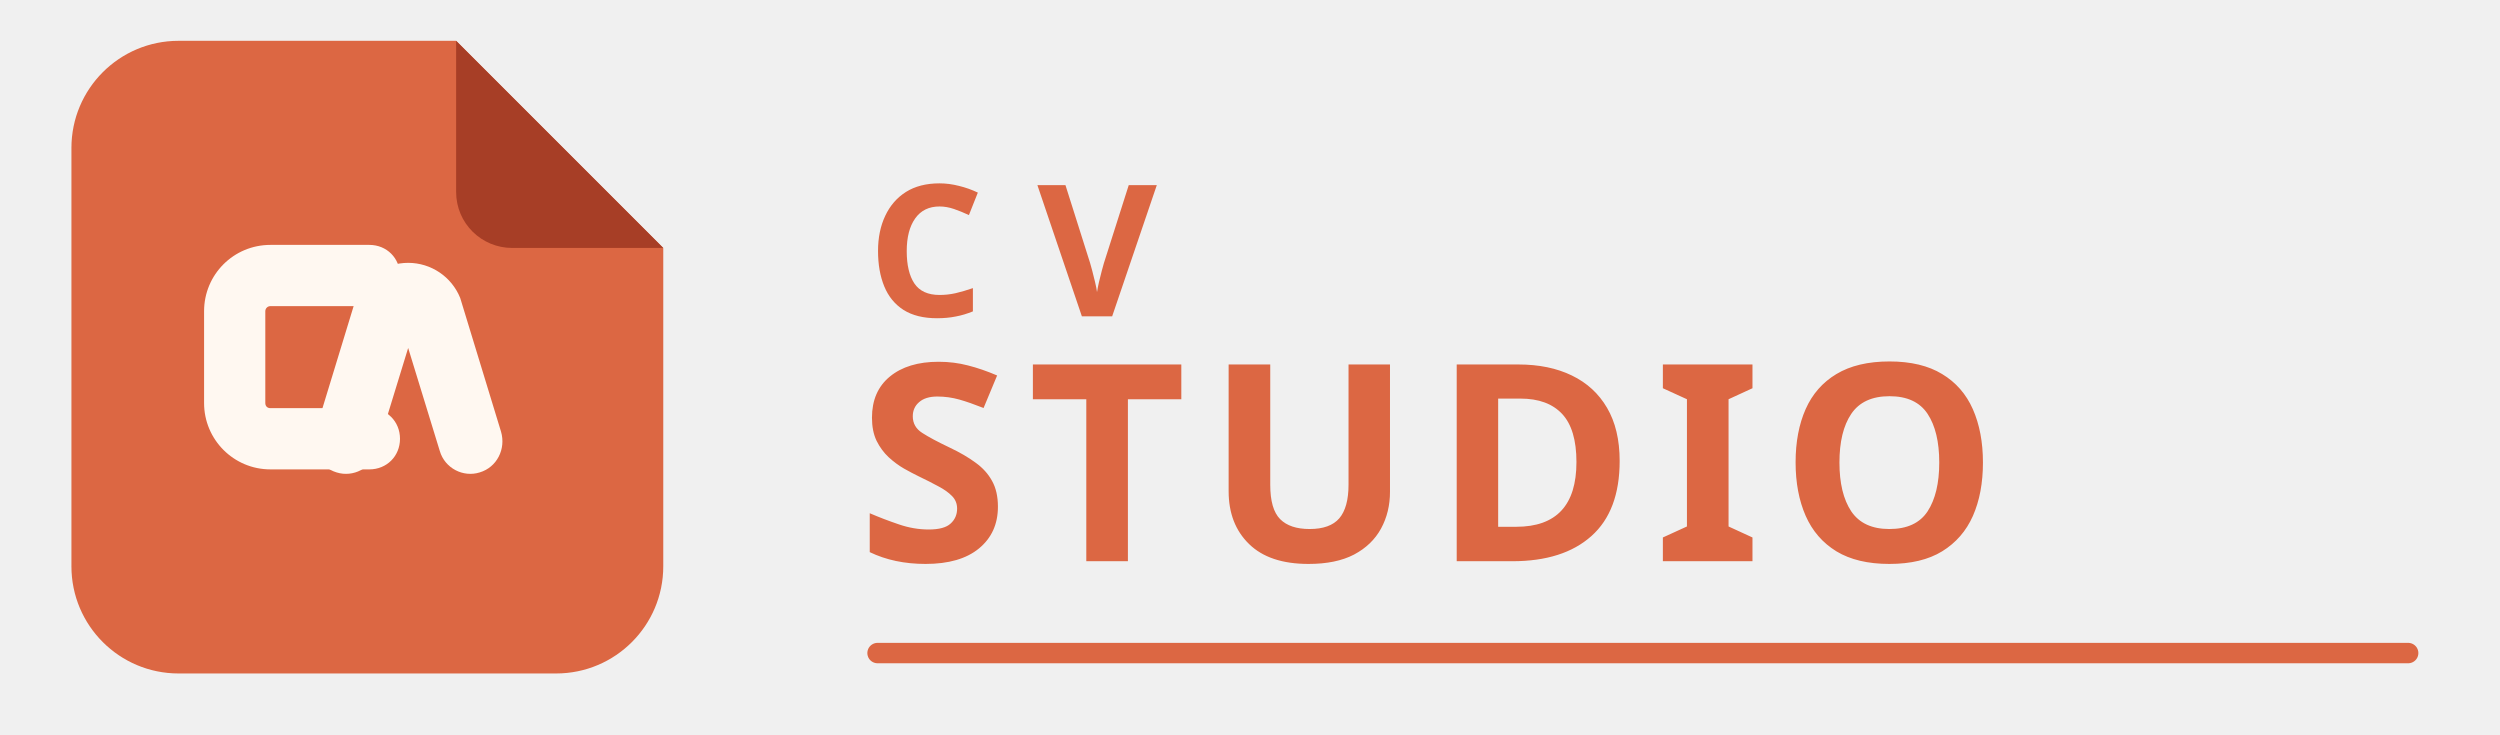
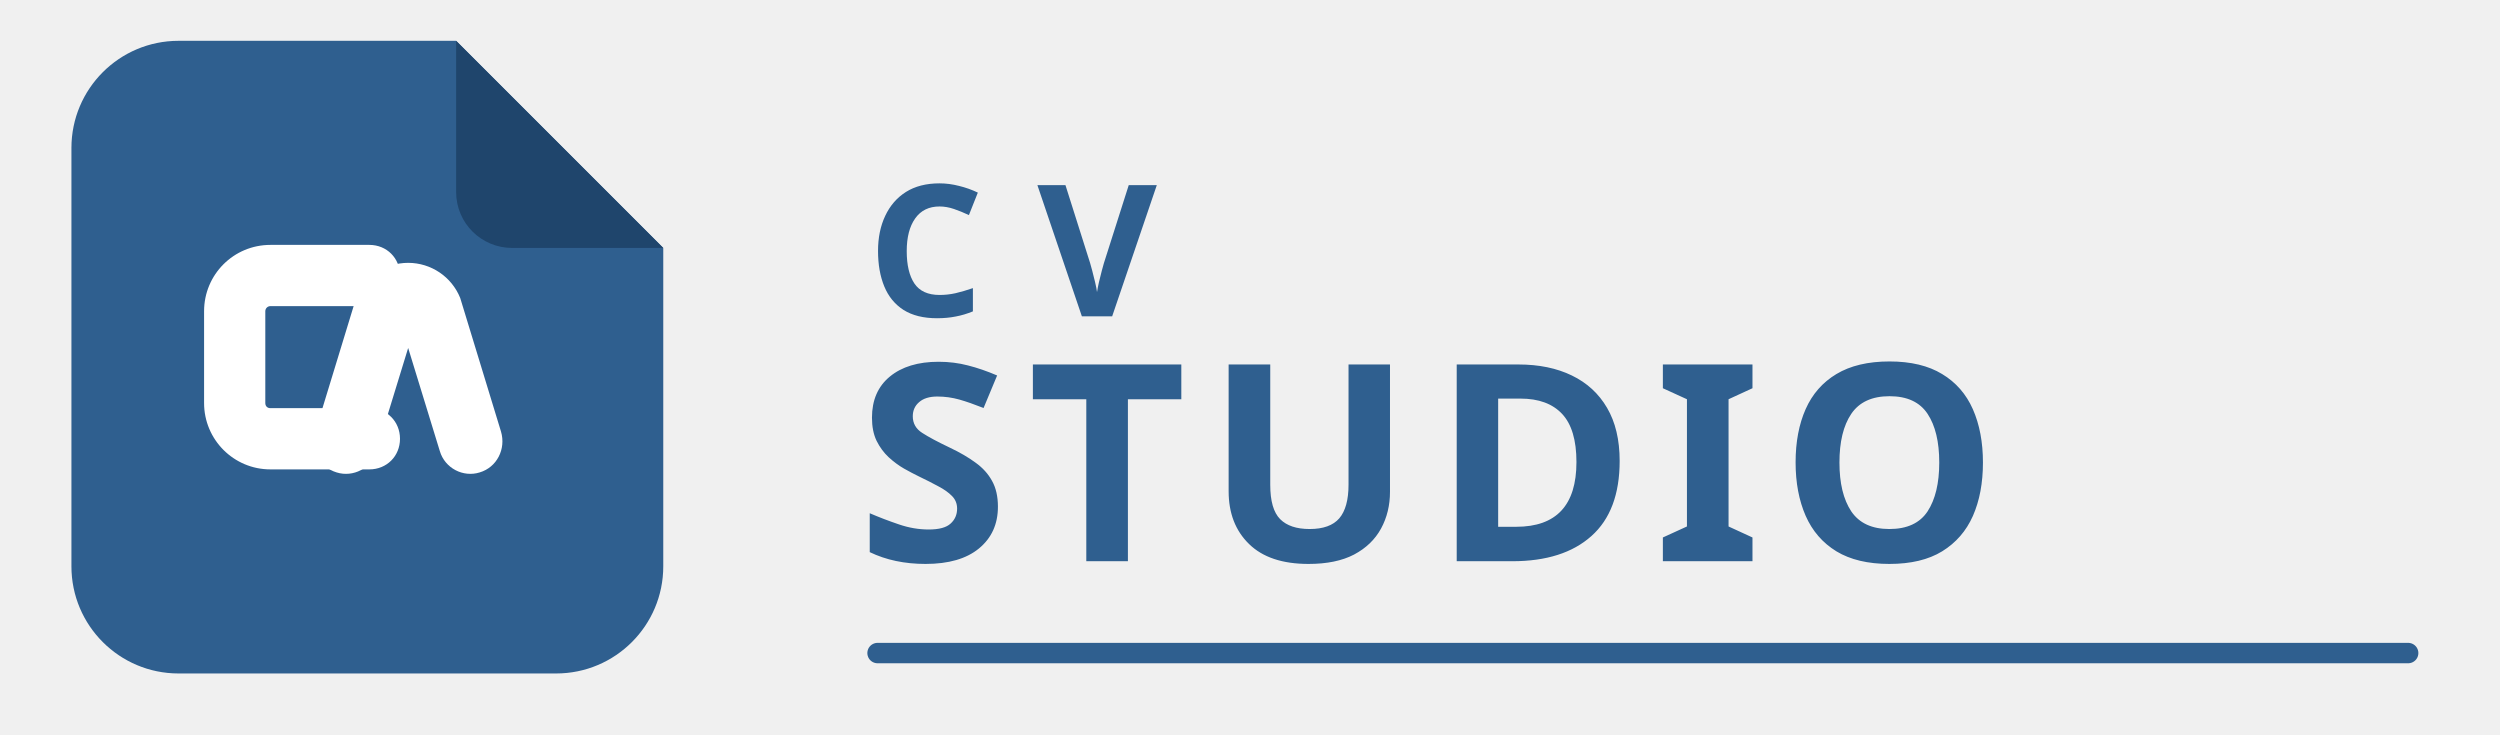
<svg xmlns="http://www.w3.org/2000/svg" width="245" height="72" viewBox="0 0 245 72" role="img" aria-labelledby="title description">
-   <g fill="#DC6743">
+   <g fill="#2F5F8F">
    <path d="M7 14.5C7 8.7 11.7 4 17.5 4h27.2L65 24.3v31.2C65 61.3 60.3 66 54.5 66h-37C11.7 66 7 61.3 7 55.5v-41Z" />
-     <path d="M44.7 4v14.8c0 3.1 2.5 5.5 5.5 5.5H65L44.7 4Z" fill="#A73E26" />
+     <path d="M44.7 4v14.8c0 3.1 2.5 5.5 5.5 5.5H65L44.7 4Z" fill="#1F456C" />
  </g>
-   <path d="M20 30.5c0-3.6 2.9-6.5 6.5-6.5h9.7c1.7 0 3 1.3 3 3s-1.3 3-3 3h-9.7a.5.5 0 0 0-.5.5v9c0 .3.2.5.5.5h9.7c1.7 0 3 1.3 3 3s-1.3 3-3 3h-9.7a6.5 6.5 0 0 1-6.5-6.5v-9Z" fill="#FFF8F1" />
-   <path d="m45.1 29.2 4 13.1c.5 1.7-.4 3.5-2.1 4-1.6.5-3.4-.4-3.9-2.1L40 34.1l-3.1 10.1c-.5 1.7-2.3 2.6-3.9 2.1-1.7-.5-2.6-2.3-2.1-4l4-13.1a5.5 5.5 0 0 1 10.2 0Z" fill="#FFF8F1" />
-   <g fill="#DC6743" font-family="Montserrat, Avenir Next, Segoe UI, sans-serif">
+   <path d="M20 30.5c0-3.6 2.9-6.5 6.5-6.5h9.7c1.7 0 3 1.3 3 3s-1.3 3-3 3h-9.7a.5.5 0 0 0-.5.5v9c0 .3.2.5.5.5h9.7c1.7 0 3 1.3 3 3s-1.3 3-3 3h-9.7a6.5 6.5 0 0 1-6.5-6.5v-9Z" fill="#FFFFFF" />
+   <path d="m45.1 29.2 4 13.1c.5 1.7-.4 3.5-2.1 4-1.6.5-3.4-.4-3.9-2.1L40 34.1l-3.1 10.1c-.5 1.7-2.3 2.6-3.9 2.1-1.7-.5-2.6-2.3-2.1-4l4-13.1a5.5 5.5 0 0 1 10.2 0Z" fill="#FFFFFF" />
+   <g fill="#2F5F8F" font-family="Montserrat, Avenir Next, Segoe UI, sans-serif">
    <text x="85" y="31" font-size="18" font-weight="700" letter-spacing="5.2">CV</text>
    <text x="84" y="55" font-size="27" font-weight="700" letter-spacing="1.8">STUDIO</text>
  </g>
-   <path d="M86 64h150" stroke="#DC6743" stroke-width="2" stroke-linecap="round" />
+   <path d="M86 64h150" stroke="#2F5F8F" stroke-width="2" stroke-linecap="round" />
</svg>
